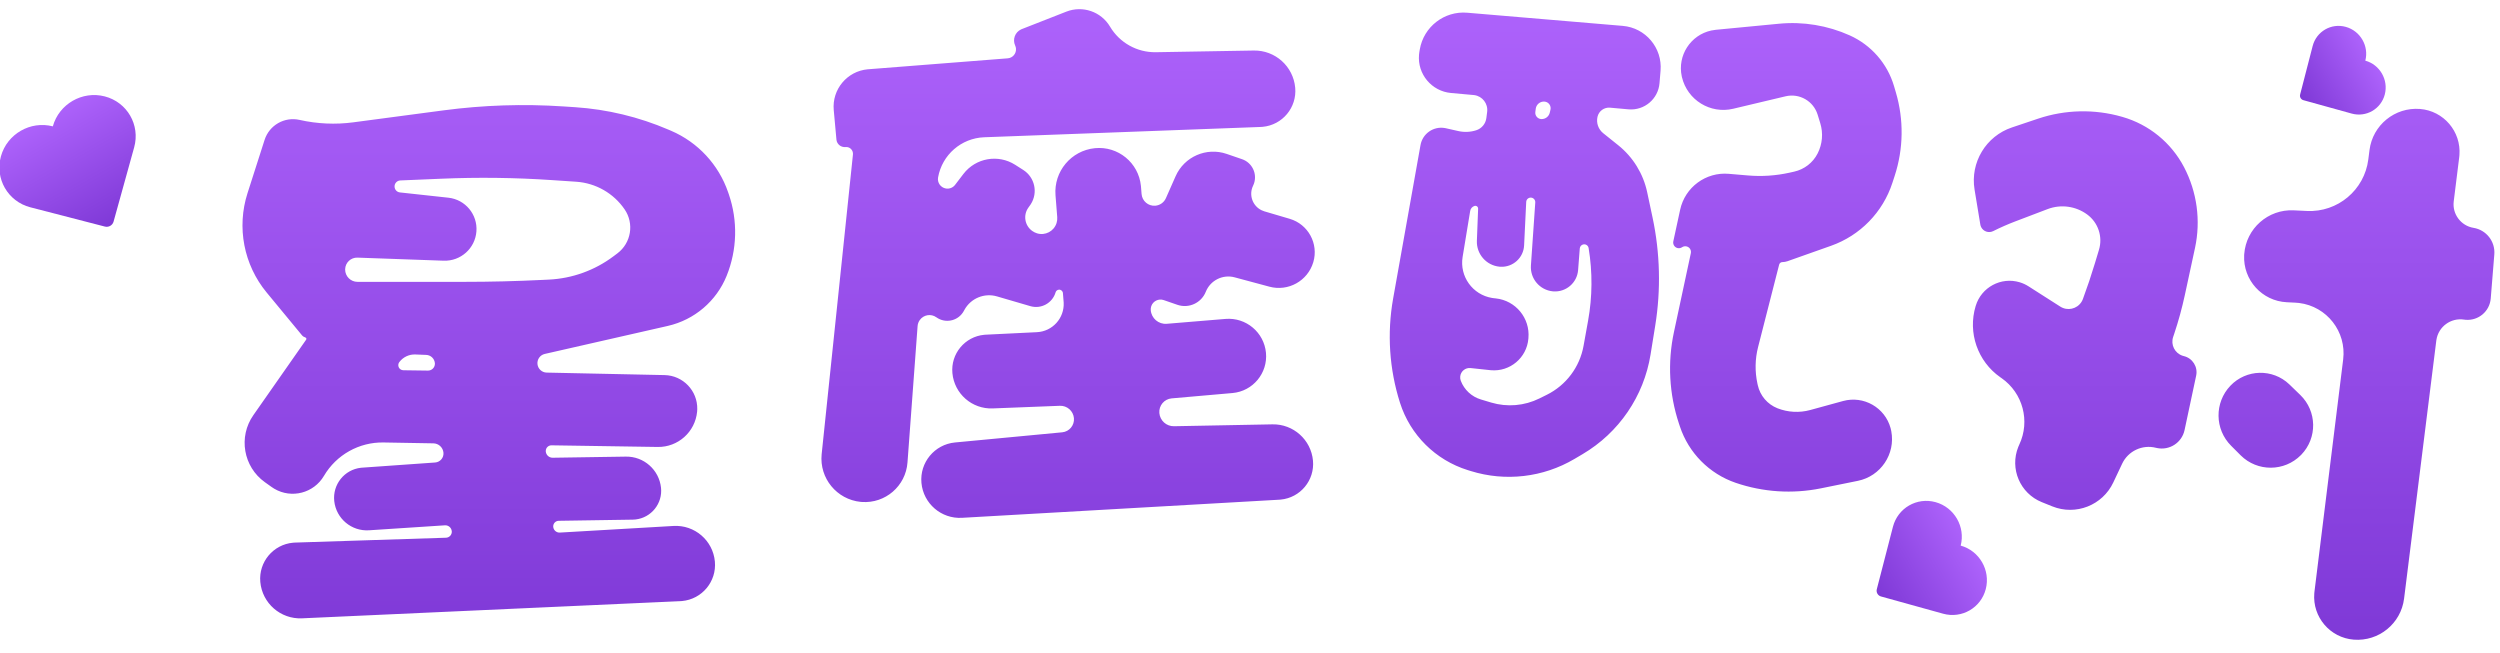
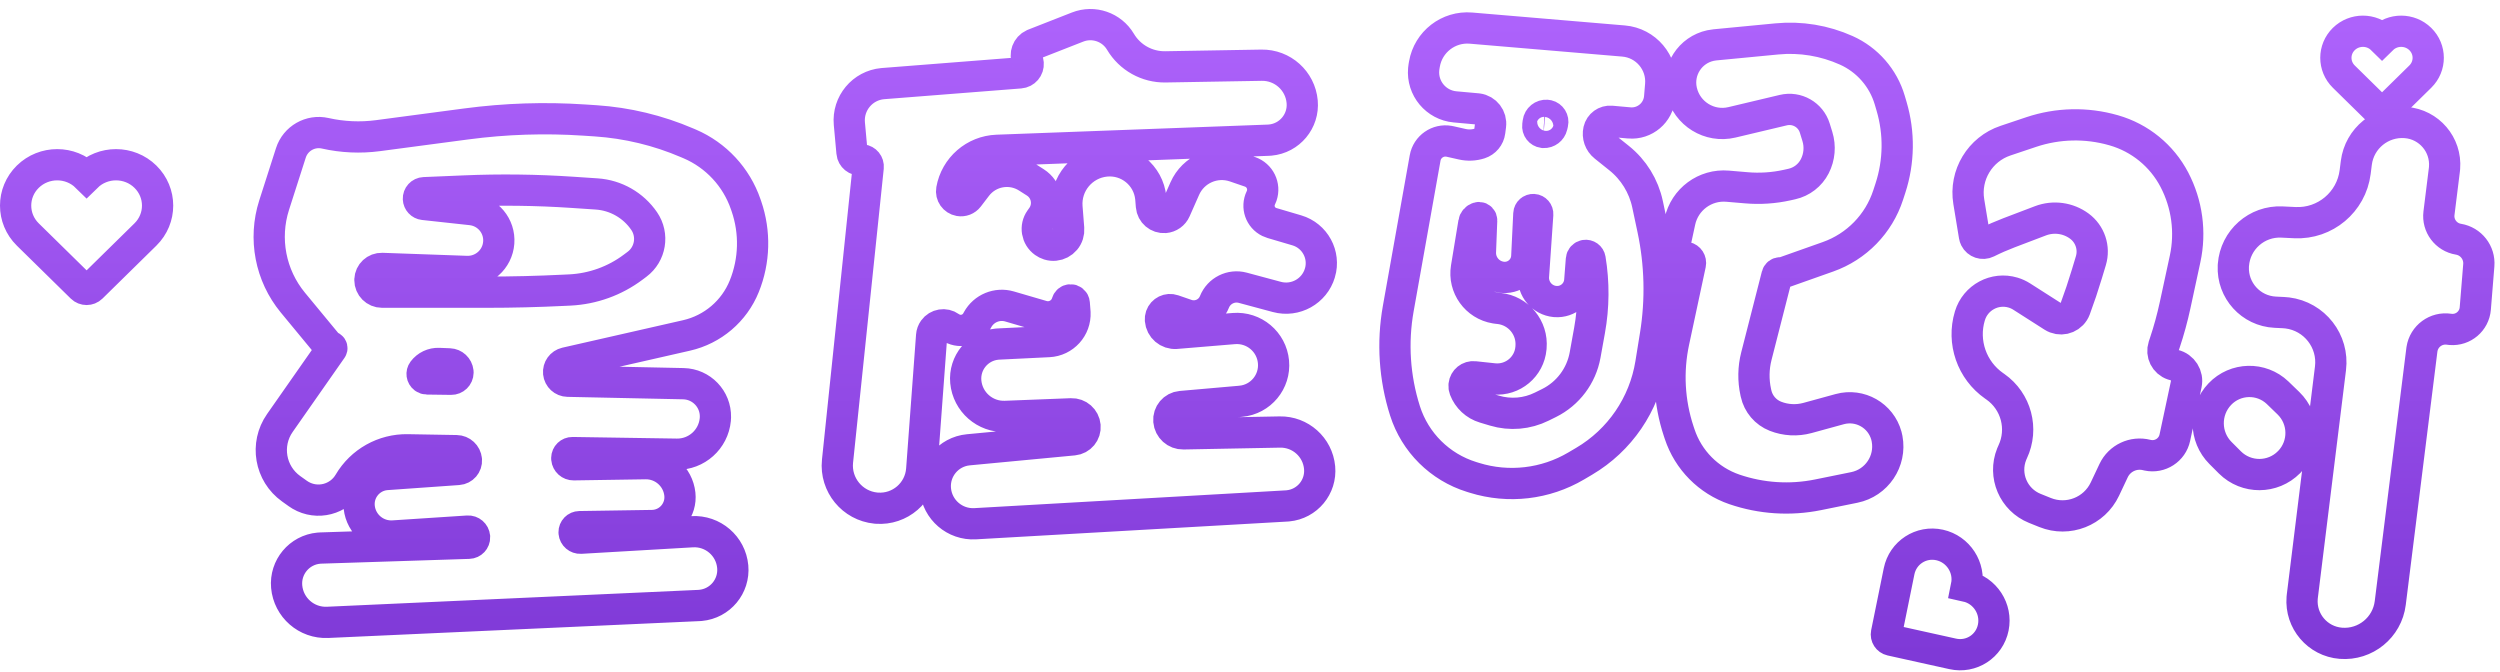
- <svg xmlns="http://www.w3.org/2000/svg" width="157px" height="41px" viewBox="0 0 157 41" version="1.1">
+ <svg xmlns="http://www.w3.org/2000/svg" width="160px" height="43px" viewBox="0 0 160 43" version="1.1">
  <defs>
    <linearGradient x1="50%" y1="-2.48949813e-15%" x2="50%" y2="100%" id="linearGradient-1">
      <stop stop-color="#AD62FB" offset="0%" />
      <stop stop-color="#7F39D7" offset="100%" />
    </linearGradient>
  </defs>
  <g id="星座配对" stroke="none" stroke-width="1" fill="none" fill-rule="evenodd">
-     <g transform="translate(-102, -112)">
-       <rect fill="none" x="0" y="0" width="375" height="667" />
-       <g id="星座配对/文字" transform="translate(101, 112)" fill="url(#linearGradient-1)">
-         <path d="M19.813,7.53 L19.813,7.53 C20.921,7.78 22.063,7.831 23.189,7.682 L28.856,6.93 C31.353,6.599 33.878,6.516 36.391,6.684 L37.122,6.732 C39.14,6.867 41.121,7.344 42.979,8.142 L43.146,8.213 C44.828,8.936 46.127,10.335 46.723,12.066 L46.768,12.195 C47.343,13.865 47.295,15.685 46.633,17.322 L46.633,17.322 C45.991,18.912 44.61,20.087 42.938,20.468 L35.211,22.227 C34.919,22.294 34.723,22.568 34.753,22.866 L34.753,22.866 C34.784,23.164 35.032,23.393 35.332,23.399 L42.736,23.556 C43.894,23.58 44.813,24.539 44.788,25.698 C44.787,25.75 44.784,25.802 44.779,25.854 L44.779,25.854 C44.657,27.125 43.58,28.089 42.303,28.069 L35.637,27.966 C35.439,27.963 35.277,28.12 35.274,28.318 C35.274,28.331 35.274,28.343 35.275,28.356 L35.275,28.356 C35.296,28.579 35.485,28.749 35.709,28.746 L40.304,28.675 C41.432,28.657 42.389,29.502 42.511,30.624 L42.511,30.624 C42.62,31.62 41.901,32.515 40.905,32.624 C40.849,32.63 40.792,32.634 40.736,32.634 L36.087,32.706 C35.893,32.709 35.739,32.868 35.742,33.062 C35.742,33.071 35.742,33.081 35.743,33.09 L35.743,33.09 C35.763,33.301 35.947,33.458 36.158,33.446 L43.298,33.03 C44.625,32.953 45.775,33.943 45.895,35.268 L45.895,35.268 C46.009,36.522 45.085,37.631 43.831,37.745 C43.797,37.748 43.762,37.75 43.728,37.752 L19.965,38.831 C18.621,38.892 17.468,37.885 17.347,36.546 L17.347,36.546 C17.235,35.298 18.155,34.195 19.403,34.082 C19.447,34.078 19.49,34.076 19.534,34.074 L29.01,33.769 C29.217,33.762 29.379,33.589 29.373,33.382 C29.372,33.374 29.372,33.367 29.371,33.36 L29.371,33.36 C29.351,33.139 29.159,32.975 28.939,32.99 L24.177,33.302 C23.075,33.375 22.112,32.567 21.991,31.47 L21.991,31.47 C21.877,30.428 22.628,29.49 23.67,29.375 C23.695,29.373 23.72,29.37 23.744,29.369 L28.326,29.045 C28.638,29.023 28.872,28.752 28.85,28.441 C28.85,28.436 28.85,28.432 28.849,28.428 L28.849,28.428 C28.819,28.1 28.546,27.847 28.217,27.842 L25.088,27.787 C23.553,27.76 22.122,28.562 21.343,29.886 L21.343,29.886 C20.706,30.969 19.311,31.331 18.228,30.694 C18.17,30.66 18.114,30.623 18.06,30.585 L17.635,30.282 C16.28,29.315 15.956,27.436 16.911,26.072 L20.224,21.335 C20.254,21.293 20.244,21.235 20.201,21.205 C20.193,21.199 20.183,21.195 20.173,21.192 L20.173,21.192 C20.091,21.168 20.018,21.121 19.964,21.055 L17.743,18.366 C16.308,16.627 15.856,14.277 16.544,12.13 L17.616,8.786 C17.912,7.861 18.866,7.316 19.813,7.53 Z M28.309,22.794 L28.309,22.794 C28.278,22.514 28.048,22.299 27.767,22.288 L27.085,22.261 C26.691,22.245 26.314,22.424 26.077,22.74 L26.077,22.74 C25.971,22.881 26,23.082 26.141,23.188 C26.196,23.229 26.261,23.251 26.329,23.252 L27.874,23.273 C28.113,23.276 28.309,23.086 28.312,22.847 C28.312,22.829 28.311,22.812 28.309,22.794 Z M28.701,11.224 L26.138,11.332 C25.93,11.341 25.769,11.517 25.778,11.725 C25.786,11.911 25.928,12.064 26.114,12.084 L29.161,12.416 C30.222,12.532 31,13.468 30.919,14.532 L30.919,14.532 C30.839,15.598 29.931,16.41 28.863,16.372 L23.449,16.179 C23.037,16.165 22.69,16.487 22.676,16.899 C22.675,16.908 22.675,16.917 22.675,16.926 L22.675,16.926 C22.675,17.353 23.022,17.7 23.449,17.7 L30.148,17.7 C31.79,17.7 33.432,17.659 35.072,17.578 L35.476,17.559 C36.941,17.486 38.35,16.978 39.523,16.098 L39.77,15.913 C40.638,15.262 40.839,14.041 40.225,13.146 L40.225,13.146 C39.532,12.134 38.413,11.496 37.19,11.413 L35.653,11.31 C33.339,11.154 31.018,11.125 28.701,11.224 Z M70.711,1.674 L70.711,1.674 C71.312,2.687 72.41,3.299 73.588,3.279 L79.738,3.173 C81.083,3.15 82.218,4.168 82.339,5.508 L82.339,5.508 C82.452,6.752 81.536,7.852 80.292,7.965 C80.252,7.969 80.211,7.971 80.171,7.973 L62.81,8.62 C61.37,8.673 60.163,9.724 59.911,11.142 L59.911,11.142 C59.853,11.468 60.071,11.779 60.397,11.837 C60.618,11.876 60.842,11.789 60.978,11.611 L61.502,10.925 C62.272,9.918 63.685,9.668 64.753,10.35 L65.262,10.674 C65.985,11.136 66.197,12.096 65.736,12.819 C65.721,12.842 65.705,12.865 65.689,12.888 L65.581,13.04 C65.243,13.51 65.352,14.166 65.823,14.503 C65.914,14.568 66.014,14.618 66.121,14.652 L66.121,14.652 C66.64,14.813 67.191,14.524 67.352,14.006 C67.39,13.886 67.404,13.761 67.394,13.636 L67.286,12.263 C67.169,10.769 68.267,9.456 69.757,9.306 L69.757,9.306 C71.209,9.16 72.503,10.218 72.649,11.669 C72.651,11.687 72.653,11.705 72.654,11.723 L72.691,12.186 C72.727,12.626 73.112,12.954 73.552,12.919 C73.844,12.895 74.101,12.713 74.219,12.445 L74.827,11.069 C75.37,9.838 76.765,9.228 78.037,9.666 L79.001,9.997 C79.631,10.214 79.965,10.9 79.749,11.53 C79.733,11.575 79.714,11.62 79.693,11.664 L79.693,11.664 C79.415,12.237 79.654,12.926 80.227,13.204 C80.284,13.232 80.343,13.255 80.404,13.273 L81.995,13.742 C83.155,14.084 83.818,15.302 83.476,16.462 C83.475,16.464 83.474,16.467 83.473,16.47 L83.473,16.47 C83.123,17.642 81.902,18.322 80.721,18.004 L78.538,17.417 C77.79,17.215 77.011,17.605 76.723,18.324 L76.723,18.324 C76.441,19.029 75.655,19.389 74.937,19.141 L74.083,18.846 C73.761,18.735 73.41,18.906 73.299,19.227 C73.272,19.307 73.261,19.392 73.267,19.476 L73.267,19.476 C73.307,19.99 73.755,20.374 74.269,20.335 C74.271,20.335 74.273,20.334 74.275,20.334 L77.963,20.028 C79.251,19.922 80.384,20.872 80.503,22.158 L80.503,22.158 C80.622,23.433 79.684,24.564 78.409,24.682 C78.404,24.683 78.4,24.683 78.396,24.683 L74.581,25.018 C74.114,25.059 73.768,25.47 73.807,25.938 L73.807,25.938 C73.848,26.414 74.251,26.777 74.728,26.767 L80.908,26.649 C82.222,26.623 83.334,27.617 83.455,28.926 L83.455,28.926 C83.57,30.163 82.661,31.26 81.423,31.375 C81.397,31.377 81.37,31.379 81.343,31.381 L61.412,32.519 C60.112,32.593 58.988,31.625 58.867,30.33 L58.867,30.33 C58.748,29.047 59.69,27.909 60.973,27.787 L67.706,27.149 C68.154,27.106 68.483,26.71 68.443,26.262 L68.443,26.262 C68.403,25.808 68.014,25.466 67.559,25.484 L63.34,25.649 C62.043,25.7 60.932,24.728 60.811,23.436 L60.811,23.436 C60.697,22.219 61.591,21.14 62.808,21.025 C62.841,21.022 62.874,21.02 62.907,21.018 L66.118,20.861 C67.094,20.813 67.847,19.983 67.799,19.007 C67.798,18.989 67.797,18.971 67.795,18.954 L67.752,18.408 C67.742,18.278 67.628,18.181 67.499,18.191 C67.401,18.199 67.319,18.266 67.291,18.36 L67.291,18.36 C67.092,19.036 66.383,19.424 65.707,19.226 L63.612,18.614 C62.817,18.381 61.967,18.732 61.567,19.458 L61.524,19.536 C61.21,20.107 60.492,20.315 59.921,20 C59.881,19.978 59.841,19.953 59.803,19.926 L59.803,19.926 C59.469,19.686 59.003,19.763 58.763,20.098 C58.683,20.209 58.635,20.34 58.625,20.477 L57.99,29.046 C57.881,30.524 56.594,31.633 55.117,31.523 C55.095,31.522 55.073,31.52 55.051,31.518 L55.051,31.518 C53.549,31.369 52.451,30.031 52.599,28.529 C52.6,28.524 52.6,28.518 52.601,28.513 L54.565,9.702 C54.589,9.468 54.419,9.258 54.185,9.234 C54.156,9.231 54.127,9.231 54.097,9.234 L54.097,9.234 C53.813,9.263 53.558,9.056 53.528,8.772 C53.528,8.769 53.528,8.767 53.528,8.765 L53.359,6.912 C53.242,5.616 54.197,4.47 55.492,4.352 C55.502,4.351 55.512,4.35 55.522,4.35 L64.284,3.663 C64.596,3.639 64.828,3.367 64.804,3.055 C64.799,2.988 64.782,2.923 64.753,2.862 L64.753,2.862 C64.576,2.478 64.742,2.023 65.126,1.845 C65.14,1.839 65.154,1.833 65.169,1.827 L67.966,0.731 C68.989,0.33 70.151,0.729 70.711,1.674 Z M117.163,2.222 L117.163,2.222 C118.511,2.827 119.528,3.992 119.945,5.409 L120.061,5.804 C120.566,7.516 120.54,9.34 119.988,11.037 L119.842,11.484 C119.243,13.327 117.82,14.787 115.993,15.434 L113.248,16.406 C113.147,16.441 113.041,16.46 112.933,16.46 L112.933,16.46 C112.838,16.46 112.755,16.524 112.731,16.617 L111.407,21.797 C111.215,22.549 111.202,23.334 111.367,24.092 L111.388,24.186 C111.533,24.847 111.997,25.392 112.627,25.64 L112.627,25.64 C113.282,25.897 114.002,25.935 114.68,25.75 L116.744,25.184 C118.038,24.83 119.374,25.592 119.729,26.886 C119.746,26.95 119.761,27.015 119.773,27.08 L119.773,27.08 C120.043,28.517 119.108,29.905 117.675,30.196 L115.35,30.668 C113.567,31.029 111.72,30.909 109.999,30.32 L109.999,30.32 C108.344,29.753 107.048,28.444 106.498,26.783 L106.435,26.594 C105.822,24.743 105.715,22.763 106.123,20.857 L107.185,15.898 C107.226,15.704 107.103,15.514 106.909,15.473 C106.814,15.452 106.714,15.472 106.633,15.526 L106.633,15.526 C106.47,15.637 106.248,15.595 106.138,15.432 C106.083,15.351 106.063,15.251 106.084,15.156 L106.513,13.172 C106.818,11.759 108.127,10.792 109.567,10.916 L110.765,11.018 C111.641,11.094 112.524,11.035 113.383,10.844 L113.673,10.779 C114.31,10.638 114.851,10.219 115.147,9.638 L115.147,9.638 C115.447,9.049 115.507,8.367 115.312,7.735 L115.147,7.2 C114.884,6.345 114.003,5.841 113.132,6.048 L109.843,6.83 C108.408,7.171 106.968,6.284 106.627,4.849 C106.623,4.831 106.619,4.814 106.615,4.796 L106.615,4.796 C106.332,3.488 107.164,2.198 108.472,1.915 C108.564,1.895 108.658,1.88 108.752,1.871 L112.722,1.49 C114.241,1.344 115.771,1.597 117.163,2.222 Z M93.143,0.799 L102.908,1.625 C104.339,1.746 105.403,3.004 105.283,4.436 L105.217,5.227 C105.135,6.215 104.267,6.949 103.279,6.867 C103.275,6.866 103.271,6.866 103.267,6.866 L102.111,6.762 C101.742,6.729 101.406,6.973 101.323,7.334 L101.323,7.334 C101.235,7.719 101.375,8.121 101.684,8.367 L102.619,9.116 C103.551,9.861 104.195,10.905 104.443,12.071 L104.779,13.652 C105.255,15.888 105.312,18.194 104.948,20.451 L104.654,22.269 C104.232,24.884 102.668,27.174 100.387,28.52 L99.872,28.824 C97.908,29.983 95.545,30.258 93.367,29.582 L93.177,29.523 C91.153,28.894 89.564,27.317 88.921,25.298 L88.921,25.298 C88.247,23.182 88.099,20.933 88.489,18.747 L90.208,9.111 C90.336,8.392 91.023,7.913 91.741,8.042 C91.761,8.045 91.781,8.049 91.801,8.054 L92.58,8.23 C92.954,8.315 93.344,8.298 93.709,8.18 L93.709,8.18 C94.05,8.07 94.297,7.773 94.343,7.418 L94.393,7.028 C94.46,6.511 94.096,6.039 93.58,5.972 C93.568,5.97 93.555,5.969 93.543,5.968 L92.125,5.84 C90.905,5.73 90.004,4.651 90.115,3.43 C90.12,3.371 90.128,3.313 90.137,3.255 L90.163,3.104 C90.408,1.679 91.702,0.677 93.143,0.799 Z M98.326,7.075 L98.369,6.89 C98.421,6.666 98.282,6.442 98.057,6.39 C98.036,6.385 98.015,6.381 97.993,6.38 L97.993,6.38 C97.721,6.36 97.48,6.556 97.445,6.827 L97.419,7.031 C97.391,7.248 97.544,7.447 97.761,7.475 C97.772,7.476 97.784,7.477 97.795,7.478 L97.795,7.478 C98.046,7.488 98.269,7.319 98.326,7.075 Z M96.846,12.68 L96.714,15.41 C96.677,16.189 96.015,16.79 95.237,16.753 C95.214,16.752 95.19,16.75 95.167,16.748 L95.167,16.748 C94.338,16.667 93.716,15.954 93.748,15.122 L93.826,13.104 C93.83,13.009 93.755,12.928 93.659,12.924 C93.64,12.923 93.62,12.926 93.601,12.932 L93.601,12.932 C93.458,12.976 93.352,13.097 93.328,13.245 L92.852,16.136 C92.651,17.357 93.479,18.51 94.7,18.711 C94.741,18.718 94.783,18.723 94.825,18.728 L94.937,18.74 C96.185,18.873 97.095,19.98 96.985,21.23 L96.981,21.28 C96.876,22.473 95.824,23.355 94.631,23.25 C94.618,23.248 94.605,23.247 94.591,23.246 L93.353,23.114 C93.028,23.079 92.737,23.314 92.702,23.639 C92.692,23.731 92.704,23.825 92.737,23.912 L92.737,23.912 C92.953,24.479 93.42,24.914 94.002,25.087 L94.645,25.28 C95.652,25.581 96.735,25.489 97.676,25.022 L98.137,24.794 C99.349,24.194 100.205,23.055 100.446,21.725 L100.731,20.144 C101.004,18.635 101.015,17.091 100.765,15.578 L100.765,15.578 C100.74,15.425 100.596,15.322 100.443,15.347 C100.316,15.368 100.22,15.473 100.21,15.602 L100.105,16.961 C100.044,17.761 99.345,18.36 98.545,18.298 C98.535,18.298 98.525,18.297 98.515,18.296 L98.515,18.296 C97.694,18.216 97.085,17.496 97.142,16.672 L97.415,12.716 C97.426,12.558 97.307,12.421 97.149,12.41 C97.149,12.41 97.148,12.41 97.147,12.41 L97.147,12.41 C96.991,12.4 96.856,12.519 96.846,12.676 C96.846,12.677 96.846,12.679 96.846,12.68 Z M128.392,17.982 L130.388,19.256 C130.836,19.541 131.429,19.41 131.715,18.963 C131.752,18.905 131.782,18.844 131.806,18.78 L131.806,18.78 C132.082,18.036 132.334,17.284 132.563,16.524 L132.816,15.685 C133.063,14.864 132.766,13.977 132.076,13.47 L132.076,13.47 C131.358,12.942 130.421,12.815 129.588,13.132 L127.57,13.9 C127.094,14.081 126.627,14.286 126.172,14.514 L126.172,14.514 C125.893,14.653 125.555,14.54 125.416,14.262 C125.39,14.211 125.373,14.157 125.364,14.101 L125.002,11.904 C124.722,10.203 125.718,8.549 127.353,8.002 L128.998,7.45 C130.698,6.881 132.53,6.839 134.254,7.332 L134.283,7.34 C135.954,7.818 137.355,8.96 138.16,10.5 L138.16,10.5 C138.974,12.059 139.217,13.853 138.846,15.572 L138.208,18.528 C138.032,19.343 137.812,20.149 137.548,20.94 L137.473,21.163 C137.311,21.65 137.574,22.177 138.062,22.339 C138.088,22.348 138.115,22.356 138.142,22.362 L138.142,22.362 C138.692,22.492 139.037,23.038 138.919,23.591 L138.19,27.01 C138.021,27.8 137.244,28.304 136.453,28.135 C136.434,28.131 136.415,28.127 136.396,28.122 L136.396,28.122 C135.539,27.903 134.647,28.322 134.27,29.122 L133.714,30.3 C133.037,31.735 131.358,32.393 129.886,31.801 L129.226,31.535 C127.86,30.985 127.198,29.432 127.748,28.066 C127.767,28.018 127.788,27.971 127.81,27.924 L127.81,27.924 C128.506,26.447 128.038,24.684 126.7,23.748 L126.622,23.694 C125.193,22.695 124.568,20.892 125.07,19.223 L125.074,19.212 C125.427,18.039 126.665,17.374 127.838,17.727 C128.034,17.786 128.22,17.872 128.392,17.982 Z M157.643,15.976 L157.418,18.746 C157.353,19.55 156.648,20.148 155.845,20.083 C155.811,20.08 155.777,20.076 155.743,20.071 L155.743,20.071 C154.91,19.944 154.133,20.515 154.006,21.347 C154.004,21.361 154.002,21.375 154,21.389 L151.976,37.593 C151.781,39.159 150.388,40.294 148.815,40.17 L148.815,40.17 C147.329,40.053 146.219,38.754 146.337,37.268 C146.34,37.228 146.344,37.189 146.349,37.149 L148.151,22.575 C148.367,20.831 147.128,19.243 145.384,19.027 C145.305,19.017 145.226,19.011 145.146,19.007 L144.612,18.981 C143.057,18.906 141.858,17.585 141.933,16.03 C141.934,16.005 141.936,15.98 141.938,15.955 L141.938,15.955 C142.058,14.349 143.436,13.131 145.045,13.209 L145.875,13.249 C147.806,13.342 149.484,11.935 149.729,10.018 L149.805,9.42 C150.006,7.853 151.401,6.719 152.976,6.843 L152.976,6.843 C154.46,6.96 155.569,8.259 155.452,9.744 C155.449,9.784 155.445,9.825 155.44,9.865 L155.094,12.647 C154.995,13.445 155.545,14.179 156.338,14.309 L156.338,14.309 C157.141,14.44 157.709,15.166 157.643,15.976 Z M144.781,24.149 L145.458,24.804 C146.511,25.824 146.539,27.504 145.519,28.558 C145.512,28.565 145.505,28.573 145.497,28.58 L145.497,28.58 C144.458,29.629 142.766,29.637 141.717,28.598 C141.714,28.595 141.711,28.592 141.708,28.589 L141.115,27.995 C140.078,26.959 140.058,25.285 141.069,24.224 L141.069,24.224 C142.066,23.178 143.721,23.138 144.766,24.134 C144.771,24.139 144.776,24.144 144.781,24.149 Z" id="星座配对" />
-         <path d="M5.93,7.503 C6.969,6.482 8.654,6.482 9.693,7.503 C10.733,8.524 10.733,10.179 9.693,11.2 L6.243,14.59 C6.07,14.76 5.789,14.76 5.616,14.59 L2.166,11.2 C1.127,10.179 1.127,8.524 2.166,7.503 C3.205,6.482 4.89,6.482 5.93,7.503 Z" id="Combined-Shape-Copy-4" fill-rule="nonzero" transform="translate(5.929681, 10.72729) rotate(-30) translate(-5.929681, -10.72729) " />
-         <path d="M121.794,32.915 C122.665,32.06 124.075,32.06 124.945,32.915 C125.815,33.769 125.815,35.155 124.945,36.01 L122.057,38.847 C121.912,38.99 121.677,38.99 121.532,38.847 L118.644,36.01 C117.774,35.155 117.774,33.769 118.644,32.915 C119.514,32.06 120.924,32.06 121.794,32.915 Z" id="Combined-Shape-Copy-5" fill-rule="nonzero" transform="translate(121.7945, 35.6138) rotate(-300) translate(-121.7945, -35.6138) " />
-         <path d="M147.726,2.76 C148.402,2.096 149.498,2.096 150.174,2.76 C150.85,3.424 150.85,4.501 150.174,5.165 L147.93,7.37 C147.817,7.481 147.634,7.481 147.522,7.37 L145.277,5.165 C144.601,4.501 144.601,3.424 145.277,2.76 C145.953,2.096 147.049,2.096 147.726,2.76 Z" id="Combined-Shape-Copy-6" fill-rule="nonzero" transform="translate(147.7256, 4.857211) rotate(-300) translate(-147.7256, -4.857211) " />
+     <g transform="translate(-100, -103)" fill="none">
+       <rect x="0" y="0" width="375" height="667" />
+       <g id="星座配对/文字" transform="translate(101, 104)" stroke="url(#linearGradient-1)" stroke-width="2">
+         <path d="M19.813,7.53 L19.813,7.53 C20.921,7.78 22.063,7.831 23.189,7.682 L28.856,6.93 C31.353,6.599 33.878,6.516 36.391,6.684 L37.122,6.732 C39.14,6.867 41.121,7.344 42.979,8.142 L43.146,8.213 C44.828,8.936 46.127,10.335 46.723,12.066 L46.768,12.195 C47.343,13.865 47.295,15.685 46.633,17.322 L46.633,17.322 C45.991,18.912 44.61,20.087 42.938,20.468 L35.211,22.227 C34.919,22.294 34.723,22.568 34.753,22.866 L34.753,22.866 C34.784,23.164 35.032,23.393 35.332,23.399 L42.736,23.556 C43.894,23.58 44.813,24.539 44.788,25.698 C44.787,25.75 44.784,25.802 44.779,25.854 L44.779,25.854 C44.657,27.125 43.58,28.089 42.303,28.069 L35.637,27.966 C35.439,27.963 35.277,28.12 35.274,28.318 C35.274,28.331 35.274,28.343 35.275,28.356 L35.275,28.356 C35.296,28.579 35.485,28.749 35.709,28.746 L40.304,28.675 C41.432,28.657 42.389,29.502 42.511,30.624 L42.511,30.624 C42.62,31.62 41.901,32.515 40.905,32.624 C40.849,32.63 40.792,32.634 40.736,32.634 L36.087,32.706 C35.893,32.709 35.739,32.868 35.742,33.062 C35.742,33.071 35.742,33.081 35.743,33.09 L35.743,33.09 C35.763,33.301 35.947,33.458 36.158,33.446 L43.298,33.03 C44.625,32.953 45.775,33.943 45.895,35.268 L45.895,35.268 C46.009,36.522 45.085,37.631 43.831,37.745 C43.797,37.748 43.762,37.75 43.728,37.752 L19.965,38.831 C18.621,38.892 17.468,37.885 17.347,36.546 L17.347,36.546 C17.235,35.298 18.155,34.195 19.403,34.082 C19.447,34.078 19.49,34.076 19.534,34.074 L29.01,33.769 C29.217,33.762 29.379,33.589 29.373,33.382 C29.372,33.374 29.372,33.367 29.371,33.36 L29.371,33.36 C29.351,33.139 29.159,32.975 28.939,32.99 L24.177,33.302 C23.075,33.375 22.112,32.567 21.991,31.47 L21.991,31.47 C21.877,30.428 22.628,29.49 23.67,29.375 C23.695,29.373 23.72,29.37 23.744,29.369 L28.326,29.045 C28.638,29.023 28.872,28.752 28.85,28.441 C28.85,28.436 28.85,28.432 28.849,28.428 L28.849,28.428 C28.819,28.1 28.546,27.847 28.217,27.842 L25.088,27.787 C23.553,27.76 22.122,28.562 21.343,29.886 L21.343,29.886 C20.706,30.969 19.311,31.331 18.228,30.694 C18.17,30.66 18.114,30.623 18.06,30.585 L17.635,30.282 C16.28,29.315 15.956,27.436 16.911,26.072 L20.224,21.335 C20.254,21.293 20.244,21.235 20.201,21.205 C20.193,21.199 20.183,21.195 20.173,21.192 L20.173,21.192 C20.091,21.168 20.018,21.121 19.964,21.055 L17.743,18.366 C16.308,16.627 15.856,14.277 16.544,12.13 L17.616,8.786 C17.912,7.861 18.866,7.316 19.813,7.53 Z M28.309,22.794 L28.309,22.794 C28.278,22.514 28.048,22.299 27.767,22.288 L27.085,22.261 C26.691,22.245 26.314,22.424 26.077,22.74 L26.077,22.74 C25.971,22.881 26,23.082 26.141,23.188 C26.196,23.229 26.261,23.251 26.329,23.252 L27.874,23.273 C28.113,23.276 28.309,23.086 28.312,22.847 C28.312,22.829 28.311,22.812 28.309,22.794 Z M28.701,11.224 L26.138,11.332 C25.93,11.341 25.769,11.517 25.778,11.725 C25.786,11.911 25.928,12.064 26.114,12.084 L29.161,12.416 C30.222,12.532 31,13.468 30.919,14.532 L30.919,14.532 C30.839,15.598 29.931,16.41 28.863,16.372 L23.449,16.179 C23.037,16.165 22.69,16.487 22.676,16.899 C22.675,16.908 22.675,16.917 22.675,16.926 L22.675,16.926 C22.675,17.353 23.022,17.7 23.449,17.7 L30.148,17.7 C31.79,17.7 33.432,17.659 35.072,17.578 L35.476,17.559 C36.941,17.486 38.35,16.978 39.523,16.098 L39.77,15.913 C40.638,15.262 40.839,14.041 40.225,13.146 L40.225,13.146 C39.532,12.134 38.413,11.496 37.19,11.413 L35.653,11.31 C33.339,11.154 31.018,11.125 28.701,11.224 Z M70.711,1.674 L70.711,1.674 C71.312,2.687 72.41,3.299 73.588,3.279 L79.738,3.173 C81.083,3.15 82.218,4.168 82.339,5.508 L82.339,5.508 C82.452,6.752 81.536,7.852 80.292,7.965 C80.252,7.969 80.211,7.971 80.171,7.973 L62.81,8.62 C61.37,8.673 60.163,9.724 59.911,11.142 L59.911,11.142 C59.853,11.468 60.071,11.779 60.397,11.837 C60.618,11.876 60.842,11.789 60.978,11.611 L61.502,10.925 C62.272,9.918 63.685,9.668 64.753,10.35 L65.262,10.674 C65.985,11.136 66.197,12.096 65.736,12.819 C65.721,12.842 65.705,12.865 65.689,12.888 L65.581,13.04 C65.243,13.51 65.352,14.166 65.823,14.503 C65.914,14.568 66.014,14.618 66.121,14.652 L66.121,14.652 C66.64,14.813 67.191,14.524 67.352,14.006 C67.39,13.886 67.404,13.761 67.394,13.636 L67.286,12.263 C67.169,10.769 68.267,9.456 69.757,9.306 L69.757,9.306 C71.209,9.16 72.503,10.218 72.649,11.669 C72.651,11.687 72.653,11.705 72.654,11.723 L72.691,12.186 C72.727,12.626 73.112,12.954 73.552,12.919 C73.844,12.895 74.101,12.713 74.219,12.445 L74.827,11.069 C75.37,9.838 76.765,9.228 78.037,9.666 L79.001,9.997 C79.631,10.214 79.965,10.9 79.749,11.53 C79.733,11.575 79.714,11.62 79.693,11.664 L79.693,11.664 C79.415,12.237 79.654,12.926 80.227,13.204 C80.284,13.232 80.343,13.255 80.404,13.273 L81.995,13.742 C83.155,14.084 83.818,15.302 83.476,16.462 C83.475,16.464 83.474,16.467 83.473,16.47 L83.473,16.47 C83.123,17.642 81.902,18.322 80.721,18.004 L78.538,17.417 C77.79,17.215 77.011,17.605 76.723,18.324 L76.723,18.324 C76.441,19.029 75.655,19.389 74.937,19.141 L74.083,18.846 C73.761,18.735 73.41,18.906 73.299,19.227 C73.272,19.307 73.261,19.392 73.267,19.476 L73.267,19.476 C73.307,19.99 73.755,20.374 74.269,20.335 C74.271,20.335 74.273,20.334 74.275,20.334 L77.963,20.028 C79.251,19.922 80.384,20.872 80.503,22.158 L80.503,22.158 C80.622,23.433 79.684,24.564 78.409,24.682 C78.404,24.683 78.4,24.683 78.396,24.683 L74.581,25.018 C74.114,25.059 73.768,25.47 73.807,25.938 L73.807,25.938 C73.848,26.414 74.251,26.777 74.728,26.767 L80.908,26.649 C82.222,26.623 83.334,27.617 83.455,28.926 L83.455,28.926 C83.57,30.163 82.661,31.26 81.423,31.375 C81.397,31.377 81.37,31.379 81.343,31.381 L61.412,32.519 C60.112,32.593 58.988,31.625 58.867,30.33 L58.867,30.33 C58.748,29.047 59.69,27.909 60.973,27.787 L67.706,27.149 C68.154,27.106 68.483,26.71 68.443,26.262 L68.443,26.262 C68.403,25.808 68.014,25.466 67.559,25.484 L63.34,25.649 C62.043,25.7 60.932,24.728 60.811,23.436 L60.811,23.436 C60.697,22.219 61.591,21.14 62.808,21.025 C62.841,21.022 62.874,21.02 62.907,21.018 L66.118,20.861 C67.094,20.813 67.847,19.983 67.799,19.007 C67.798,18.989 67.797,18.971 67.795,18.954 L67.752,18.408 C67.742,18.278 67.628,18.181 67.499,18.191 C67.401,18.199 67.319,18.266 67.291,18.36 L67.291,18.36 C67.092,19.036 66.383,19.424 65.707,19.226 L63.612,18.614 C62.817,18.381 61.967,18.732 61.567,19.458 L61.524,19.536 C61.21,20.107 60.492,20.315 59.921,20 C59.881,19.978 59.841,19.953 59.803,19.926 L59.803,19.926 C59.469,19.686 59.003,19.763 58.763,20.098 C58.683,20.209 58.635,20.34 58.625,20.477 L57.99,29.046 C57.881,30.524 56.594,31.633 55.117,31.523 C55.095,31.522 55.073,31.52 55.051,31.518 L55.051,31.518 C53.549,31.369 52.451,30.031 52.599,28.529 C52.6,28.524 52.6,28.518 52.601,28.513 L54.565,9.702 C54.589,9.468 54.419,9.258 54.185,9.234 C54.156,9.231 54.127,9.231 54.097,9.234 L54.097,9.234 C53.813,9.263 53.558,9.056 53.528,8.772 C53.528,8.769 53.528,8.767 53.528,8.765 L53.359,6.912 C53.242,5.616 54.197,4.47 55.492,4.352 C55.502,4.351 55.512,4.35 55.522,4.35 L64.284,3.663 C64.596,3.639 64.828,3.367 64.804,3.055 C64.799,2.988 64.782,2.923 64.753,2.862 L64.753,2.862 C64.576,2.478 64.742,2.023 65.126,1.845 C65.14,1.839 65.154,1.833 65.169,1.827 L67.966,0.731 C68.989,0.33 70.151,0.729 70.711,1.674 Z M117.163,2.222 L117.163,2.222 C118.511,2.827 119.528,3.992 119.945,5.409 L120.061,5.804 C120.566,7.516 120.54,9.34 119.988,11.037 L119.842,11.484 C119.243,13.327 117.82,14.787 115.993,15.434 L113.248,16.406 C113.147,16.441 113.041,16.46 112.933,16.46 L112.933,16.46 C112.838,16.46 112.755,16.524 112.731,16.617 L111.407,21.797 C111.215,22.549 111.202,23.334 111.367,24.092 L111.388,24.186 C111.533,24.847 111.997,25.392 112.627,25.64 L112.627,25.64 C113.282,25.897 114.002,25.935 114.68,25.75 L116.744,25.184 C118.038,24.83 119.374,25.592 119.729,26.886 C119.746,26.95 119.761,27.015 119.773,27.08 L119.773,27.08 C120.043,28.517 119.108,29.905 117.675,30.196 L115.35,30.668 C113.567,31.029 111.72,30.909 109.999,30.32 L109.999,30.32 C108.344,29.753 107.048,28.444 106.498,26.783 L106.435,26.594 C105.822,24.743 105.715,22.763 106.123,20.857 L107.185,15.898 C107.226,15.704 107.103,15.514 106.909,15.473 C106.814,15.452 106.714,15.472 106.633,15.526 L106.633,15.526 C106.47,15.637 106.248,15.595 106.138,15.432 C106.083,15.351 106.063,15.251 106.084,15.156 L106.513,13.172 C106.818,11.759 108.127,10.792 109.567,10.916 L110.765,11.018 C111.641,11.094 112.524,11.035 113.383,10.844 L113.673,10.779 C114.31,10.638 114.851,10.219 115.147,9.638 L115.147,9.638 C115.447,9.049 115.507,8.367 115.312,7.735 L115.147,7.2 C114.884,6.345 114.003,5.841 113.132,6.048 L109.843,6.83 C108.408,7.171 106.968,6.284 106.627,4.849 C106.623,4.831 106.619,4.814 106.615,4.796 L106.615,4.796 C106.332,3.488 107.164,2.198 108.472,1.915 C108.564,1.895 108.658,1.88 108.752,1.871 L112.722,1.49 C114.241,1.344 115.771,1.597 117.163,2.222 Z M93.143,0.799 L102.908,1.625 C104.339,1.746 105.403,3.004 105.283,4.436 L105.217,5.227 C105.135,6.215 104.267,6.949 103.279,6.867 C103.275,6.866 103.271,6.866 103.267,6.866 L102.111,6.762 C101.742,6.729 101.406,6.973 101.323,7.334 L101.323,7.334 C101.235,7.719 101.375,8.121 101.684,8.367 L102.619,9.116 C103.551,9.861 104.195,10.905 104.443,12.071 L104.779,13.652 C105.255,15.888 105.312,18.194 104.948,20.451 L104.654,22.269 C104.232,24.884 102.668,27.174 100.387,28.52 L99.872,28.824 C97.908,29.983 95.545,30.258 93.367,29.582 L93.177,29.523 C91.153,28.894 89.564,27.317 88.921,25.298 L88.921,25.298 C88.247,23.182 88.099,20.933 88.489,18.747 L90.208,9.111 C90.336,8.392 91.023,7.913 91.741,8.042 C91.761,8.045 91.781,8.049 91.801,8.054 L92.58,8.23 C92.954,8.315 93.344,8.298 93.709,8.18 L93.709,8.18 C94.05,8.07 94.297,7.773 94.343,7.418 L94.393,7.028 C94.46,6.511 94.096,6.039 93.58,5.972 C93.568,5.97 93.555,5.969 93.543,5.968 L92.125,5.84 C90.905,5.73 90.004,4.651 90.115,3.43 C90.12,3.371 90.128,3.313 90.137,3.255 L90.163,3.104 C90.408,1.679 91.702,0.677 93.143,0.799 Z M98.326,7.075 L98.369,6.89 C98.421,6.666 98.282,6.442 98.057,6.39 C98.036,6.385 98.015,6.381 97.993,6.38 L97.993,6.38 C97.721,6.36 97.48,6.556 97.445,6.827 L97.419,7.031 C97.391,7.248 97.544,7.447 97.761,7.475 C97.772,7.476 97.784,7.477 97.795,7.478 L97.795,7.478 C98.046,7.488 98.269,7.319 98.326,7.075 Z M96.846,12.68 L96.714,15.41 C96.677,16.189 96.015,16.79 95.237,16.753 C95.214,16.752 95.19,16.75 95.167,16.748 L95.167,16.748 C94.338,16.667 93.716,15.954 93.748,15.122 L93.826,13.104 C93.83,13.009 93.755,12.928 93.659,12.924 C93.64,12.923 93.62,12.926 93.601,12.932 L93.601,12.932 C93.458,12.976 93.352,13.097 93.328,13.245 L92.852,16.136 C92.651,17.357 93.479,18.51 94.7,18.711 C94.741,18.718 94.783,18.723 94.825,18.728 L94.937,18.74 C96.185,18.873 97.095,19.98 96.985,21.23 L96.981,21.28 C96.876,22.473 95.824,23.355 94.631,23.25 C94.618,23.248 94.605,23.247 94.591,23.246 L93.353,23.114 C93.028,23.079 92.737,23.314 92.702,23.639 C92.692,23.731 92.704,23.825 92.737,23.912 L92.737,23.912 C92.953,24.479 93.42,24.914 94.002,25.087 L94.645,25.28 C95.652,25.581 96.735,25.489 97.676,25.022 L98.137,24.794 C99.349,24.194 100.205,23.055 100.446,21.725 L100.731,20.144 C101.004,18.635 101.015,17.091 100.765,15.578 L100.765,15.578 C100.74,15.425 100.596,15.322 100.443,15.347 C100.316,15.368 100.22,15.473 100.21,15.602 L100.105,16.961 C100.044,17.761 99.345,18.36 98.545,18.298 C98.535,18.298 98.525,18.297 98.515,18.296 L98.515,18.296 C97.694,18.216 97.085,17.496 97.142,16.672 L97.415,12.716 C97.426,12.558 97.307,12.421 97.149,12.41 C97.149,12.41 97.148,12.41 97.147,12.41 L97.147,12.41 C96.991,12.4 96.856,12.519 96.846,12.676 C96.846,12.677 96.846,12.679 96.846,12.68 Z M128.392,17.982 L130.388,19.256 C130.836,19.541 131.429,19.41 131.715,18.963 C131.752,18.905 131.782,18.844 131.806,18.78 L131.806,18.78 C132.082,18.036 132.334,17.284 132.563,16.524 L132.816,15.685 C133.063,14.864 132.766,13.977 132.076,13.47 L132.076,13.47 C131.358,12.942 130.421,12.815 129.588,13.132 L127.57,13.9 C127.094,14.081 126.627,14.286 126.172,14.514 L126.172,14.514 C125.893,14.653 125.555,14.54 125.416,14.262 C125.39,14.211 125.373,14.157 125.364,14.101 L125.002,11.904 C124.722,10.203 125.718,8.549 127.353,8.002 L128.998,7.45 C130.698,6.881 132.53,6.839 134.254,7.332 L134.283,7.34 C135.954,7.818 137.355,8.96 138.16,10.5 L138.16,10.5 C138.974,12.059 139.217,13.853 138.846,15.572 L138.208,18.528 C138.032,19.343 137.812,20.149 137.548,20.94 L137.473,21.163 C137.311,21.65 137.574,22.177 138.062,22.339 C138.088,22.348 138.115,22.356 138.142,22.362 L138.142,22.362 C138.692,22.492 139.037,23.038 138.919,23.591 L138.19,27.01 C138.021,27.8 137.244,28.304 136.453,28.135 C136.434,28.131 136.415,28.127 136.396,28.122 L136.396,28.122 C135.539,27.903 134.647,28.322 134.27,29.122 L133.714,30.3 C133.037,31.735 131.358,32.393 129.886,31.801 L129.226,31.535 C127.86,30.985 127.198,29.432 127.748,28.066 C127.767,28.018 127.788,27.971 127.81,27.924 L127.81,27.924 C128.506,26.447 128.038,24.684 126.7,23.748 L126.622,23.694 C125.193,22.695 124.568,20.892 125.07,19.223 L125.074,19.212 C125.427,18.039 126.665,17.374 127.838,17.727 C128.034,17.786 128.22,17.872 128.392,17.982 Z M157.643,15.976 L157.418,18.746 C157.353,19.55 156.648,20.148 155.845,20.083 C155.811,20.08 155.777,20.076 155.743,20.071 L155.743,20.071 C154.91,19.944 154.133,20.515 154.006,21.347 C154.004,21.361 154.002,21.375 154,21.389 L151.976,37.593 C151.781,39.159 150.388,40.294 148.815,40.17 L148.815,40.17 C147.329,40.053 146.219,38.754 146.337,37.268 C146.34,37.228 146.344,37.189 146.349,37.149 L148.151,22.575 C148.367,20.831 147.128,19.243 145.384,19.027 C145.305,19.017 145.226,19.011 145.146,19.007 L144.612,18.981 C143.057,18.906 141.858,17.585 141.933,16.03 C141.934,16.005 141.936,15.98 141.938,15.955 L141.938,15.955 C142.058,14.349 143.436,13.131 145.045,13.209 L145.875,13.249 C147.806,13.342 149.484,11.935 149.729,10.018 L149.805,9.42 C150.006,7.853 151.401,6.719 152.976,6.843 L152.976,6.843 C154.46,6.96 155.569,8.259 155.452,9.744 C155.449,9.784 155.445,9.825 155.44,9.865 L155.094,12.647 C154.995,13.445 155.545,14.179 156.338,14.309 L156.338,14.309 C157.141,14.44 157.709,15.166 157.643,15.976 Z M144.781,24.149 L145.458,24.804 C146.511,25.824 146.539,27.504 145.519,28.558 C145.512,28.565 145.505,28.573 145.497,28.58 C144.458,29.629 142.766,29.637 141.717,28.598 C141.714,28.595 141.711,28.592 141.708,28.589 L141.115,27.995 C140.078,26.959 140.058,25.285 141.069,24.224 C142.066,23.178 143.721,23.138 144.766,24.134 C144.771,24.139 144.776,24.144 144.781,24.149 Z M4.543,10.309 C5.583,9.288 7.268,9.288 8.307,10.309 C9.346,11.33 9.346,12.986 8.307,14.007 L4.857,17.396 C4.684,17.566 4.403,17.566 4.23,17.396 L0.779,14.007 C-0.26,12.986 -0.26,11.33 0.779,10.309 C1.819,9.288 3.504,9.288 4.543,10.309 Z M124.853,36.52 C126.043,36.784 126.812,37.967 126.569,39.163 C126.326,40.358 125.163,41.113 123.973,40.848 L120.02,39.972 C119.822,39.928 119.694,39.73 119.734,39.531 L120.541,35.564 C120.784,34.368 121.946,33.614 123.137,33.878 C124.327,34.142 125.096,35.325 124.853,36.52 Z M151.451,1.498 C152.127,0.834 153.223,0.834 153.899,1.498 C154.575,2.162 154.575,3.239 153.899,3.903 L151.655,6.108 C151.542,6.219 151.36,6.219 151.247,6.108 L149.003,3.903 C148.327,3.239 148.327,2.162 149.003,1.498 C149.679,0.834 150.775,0.834 151.451,1.498 Z" id="星座配对" />
      </g>
    </g>
  </g>
</svg>
